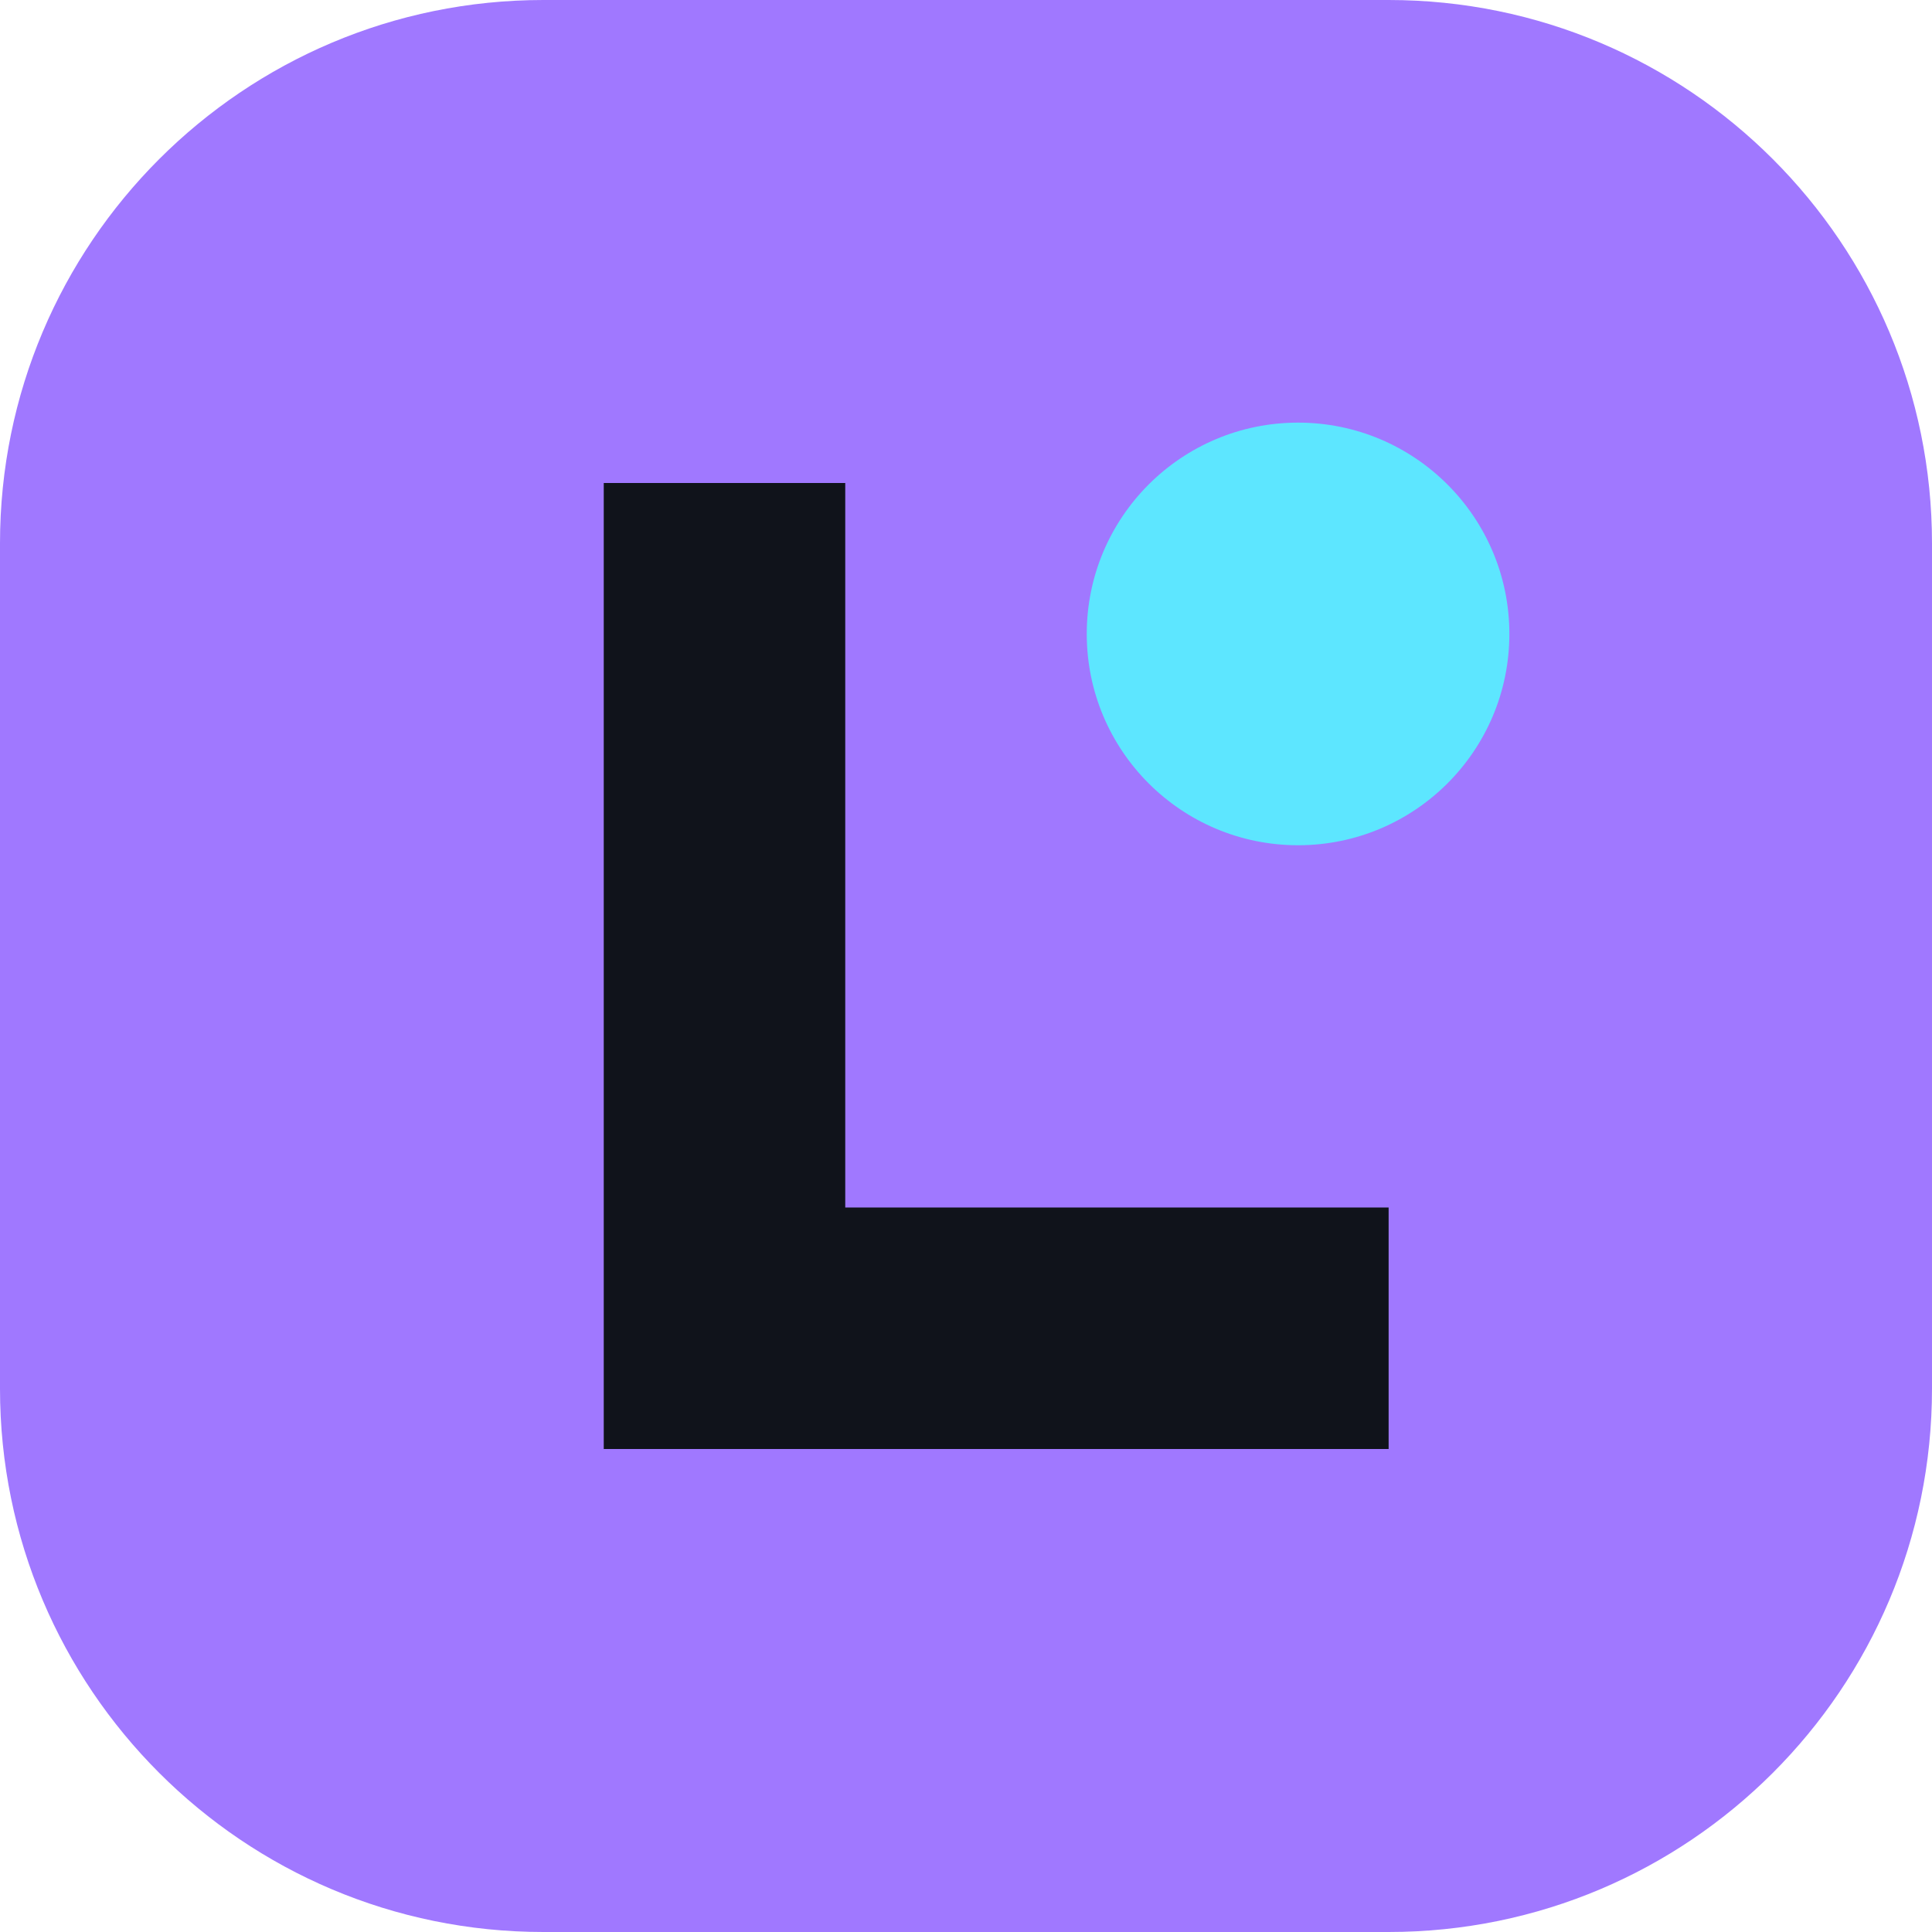
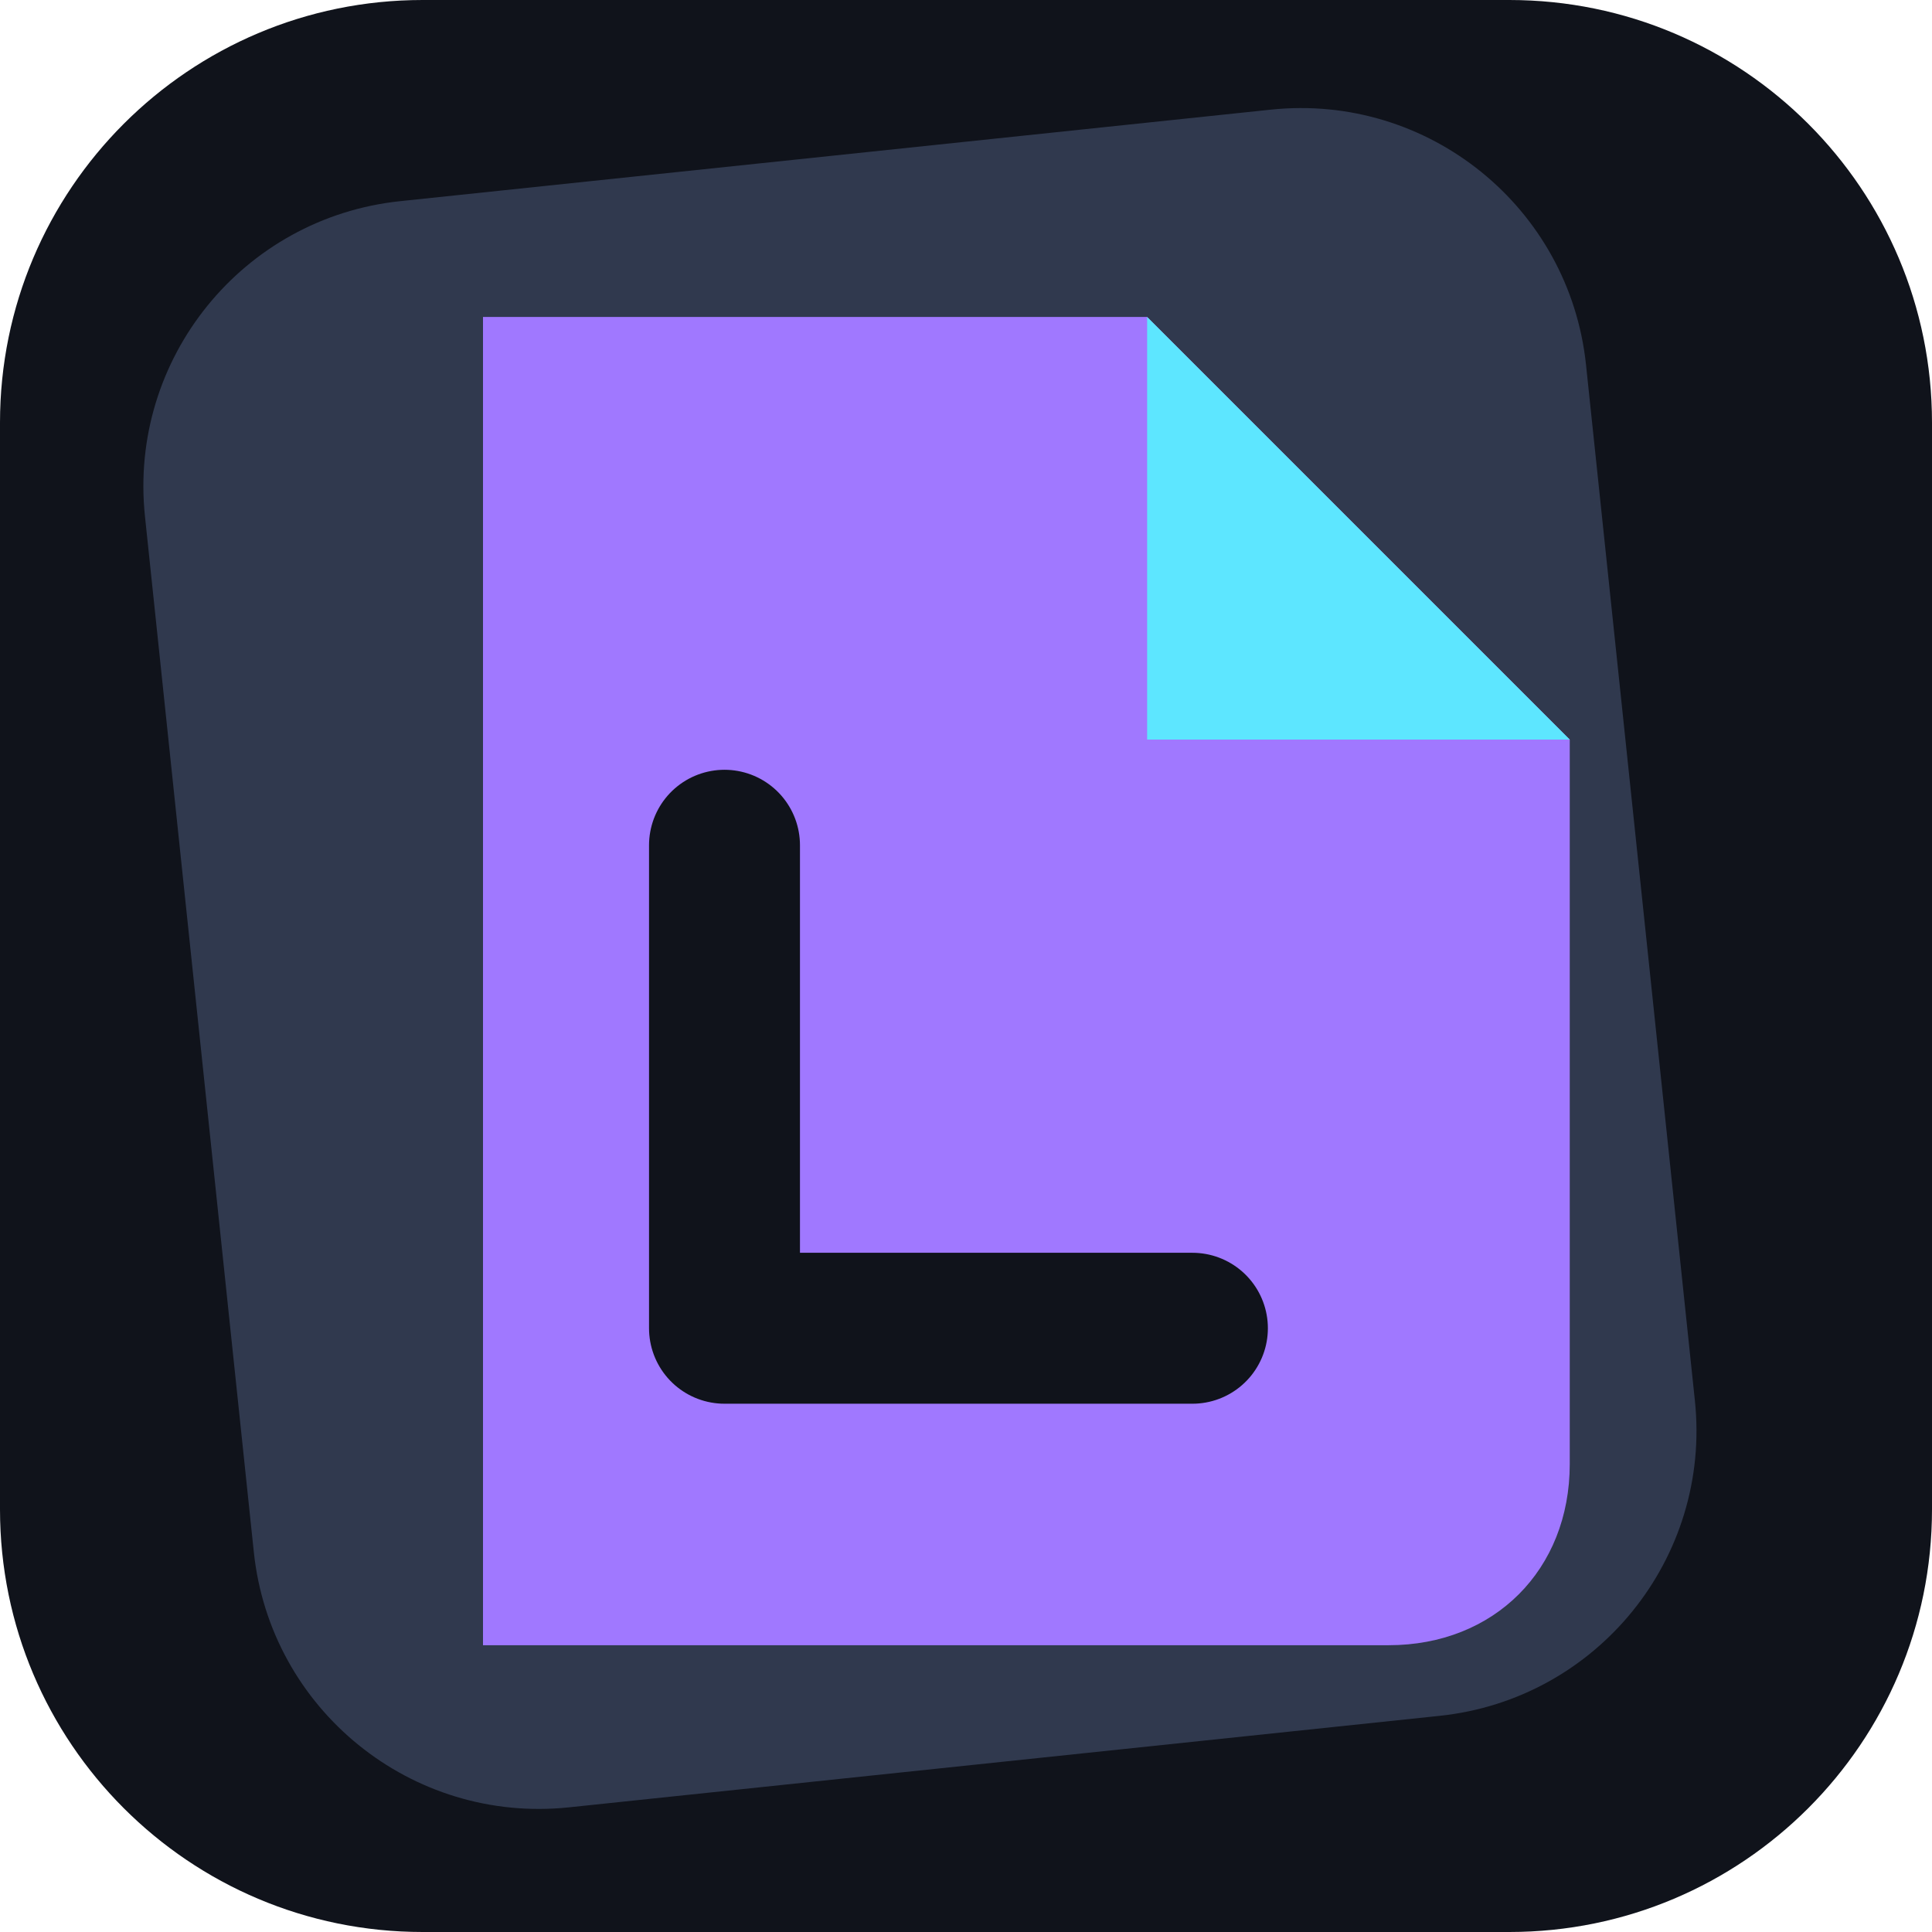
- <svg xmlns="http://www.w3.org/2000/svg" viewBox="0 0 64 64">
-   <rect width="64" height="64" rx="18" fill="#a078ff" />
-   <path d="M20 16v32h26v-8H28V16z" fill="#10131b" />
-   <circle cx="43" cy="21" r="7" fill="#5de6ff" />
+ <svg xmlns="http://www.w3.org/2000/svg" viewBox="0 0 128 128">
+   <rect width="128" height="128" rx="28" fill="#10131b" />
+   <rect x="13" y="10" width="96" height="107" rx="19" transform="rotate(-6 61 64)" fill="#30394e" />
+   <path d="M32 21h44l28 28v48c0 7-5 12-12 12H32Z" fill="#a078ff" />
+   <path d="M76 21v28h28Z" fill="#5de6ff" />
+   <path d="M48 56v32h31" stroke="#10131b" stroke-width="10" stroke-linecap="round" stroke-linejoin="round" fill="none" />
</svg>
